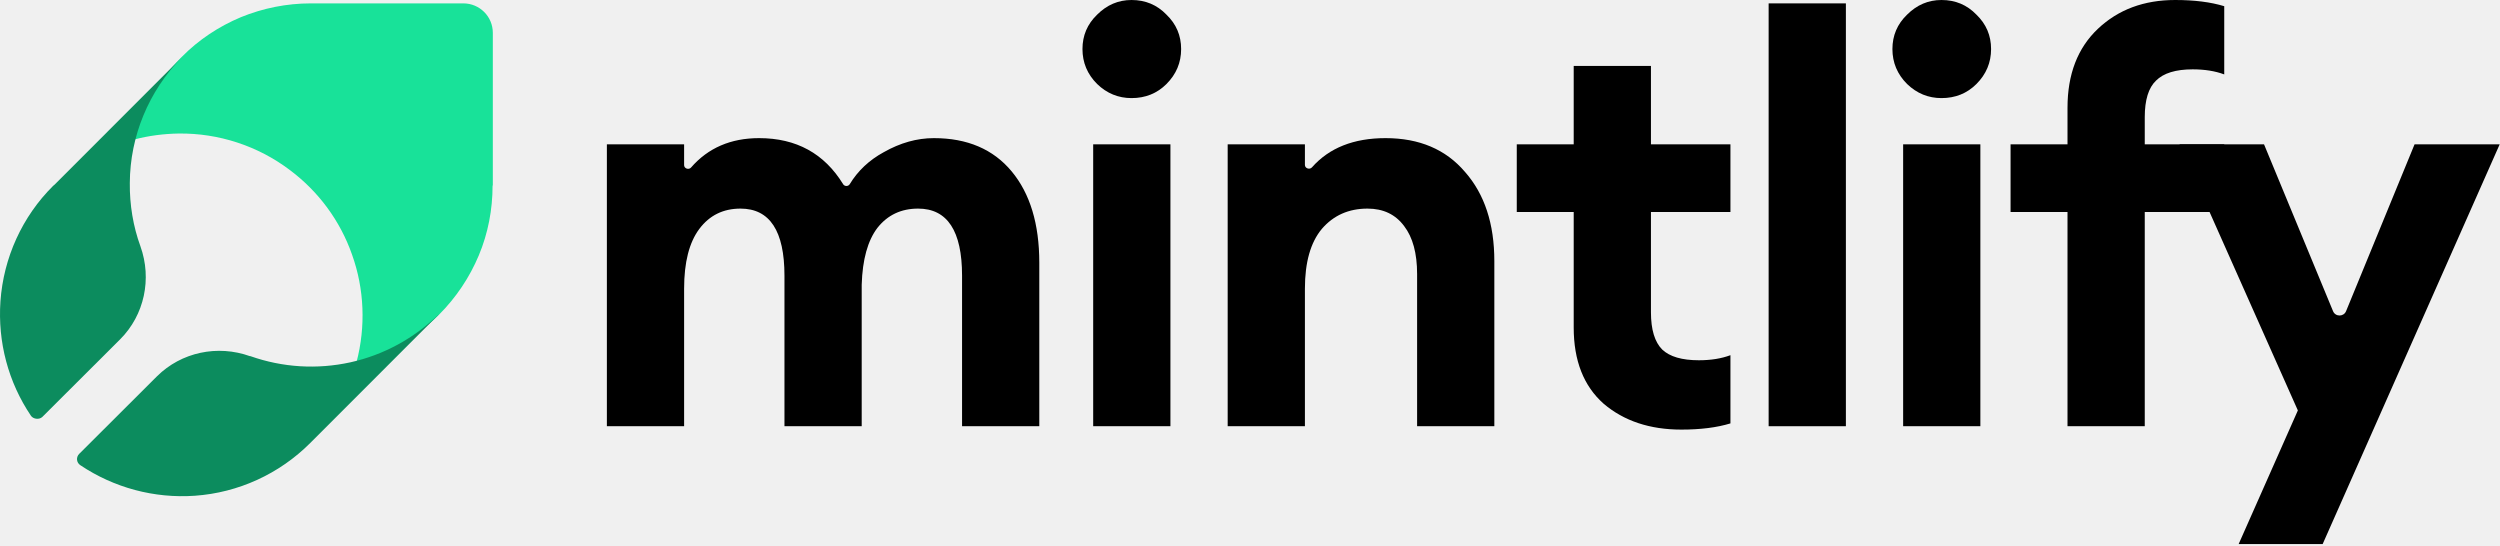
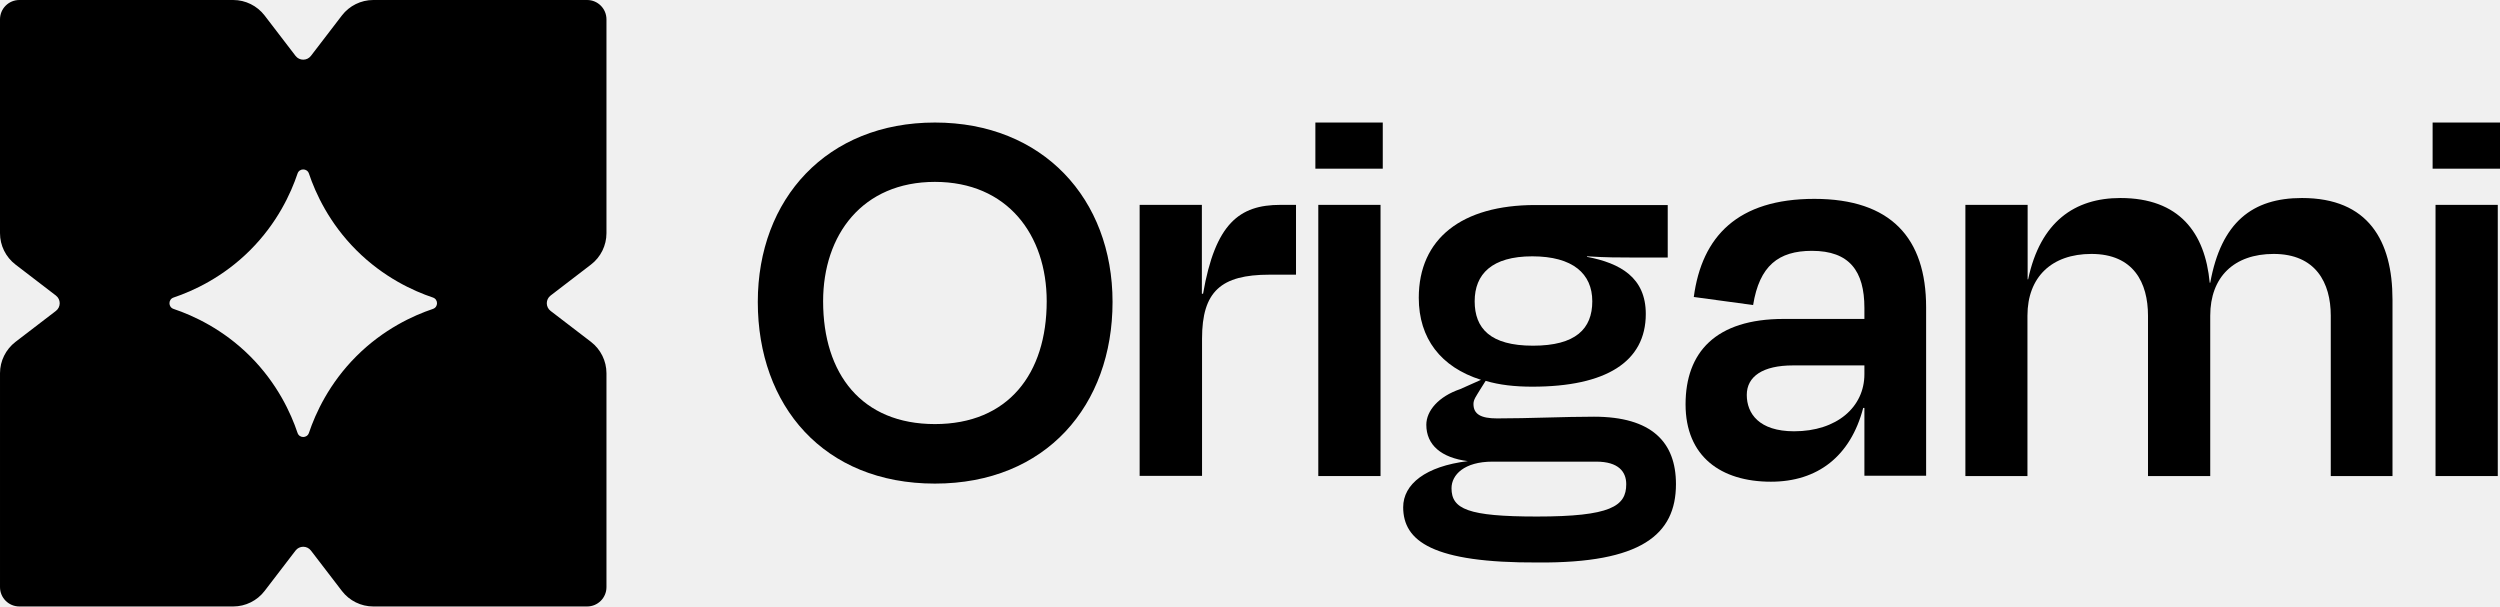
- <svg xmlns="http://www.w3.org/2000/svg" width="1682" height="367" viewBox="0 0 1682 367" fill="none">
-   <path d="M1562.69 366.037H1506.17L1546 276.14L1466.34 97.105H1523.24L1569.66 209.337C1571.28 213.26 1576.84 213.253 1578.45 209.325L1624.52 97.105H1681.79L1562.69 366.037Z" fill="black" />
-   <path d="M1391.02 286.761V142.622H1352.71V97.104H1391.02V72.449C1391.02 49.943 1397.85 32.242 1411.5 19.345C1425.16 6.448 1442.48 0 1463.47 0C1476.37 0 1487.37 1.391 1496.47 4.172V50.069C1490.4 47.793 1483.32 46.656 1475.23 46.656C1463.85 46.656 1455.63 49.184 1450.57 54.242C1445.51 59.046 1442.99 67.265 1442.99 78.897V97.104H1496.47V142.622H1442.99V286.761H1391.02Z" fill="black" />
-   <path d="M1306.22 66.001C1297.37 66.001 1289.66 62.84 1283.08 56.518C1276.51 49.943 1273.22 42.104 1273.22 33C1273.22 23.897 1276.51 16.184 1283.08 9.862C1289.66 3.287 1297.37 0 1306.22 0C1315.58 0 1323.42 3.287 1329.74 9.862C1336.31 16.184 1339.6 23.897 1339.6 33C1339.6 42.104 1336.31 49.943 1329.74 56.518C1323.42 62.84 1315.58 66.001 1306.22 66.001ZM1280.43 286.761V97.104H1332.39V286.761H1280.43Z" fill="black" />
-   <path d="M1189.94 286.761V2.276H1241.91V286.761H1189.94Z" fill="black" />
-   <path d="M1131.24 289.037C1110 289.037 1092.55 283.221 1078.89 271.588C1065.49 259.703 1058.79 242.634 1058.79 220.381V142.622H1020.48V97.104H1058.79V44.38H1110.76V97.104H1164.24V142.622H1110.76V210.14C1110.76 221.772 1113.29 230.117 1118.34 235.174C1123.4 239.979 1131.62 242.381 1143 242.381C1151.09 242.381 1158.17 241.243 1164.24 238.967V284.864C1155.14 287.646 1144.14 289.037 1131.24 289.037Z" fill="black" />
-   <path d="M825.979 286.761V97.104H877.945V110.967C877.945 113.311 881.135 114.347 882.688 112.591C894.273 99.485 910.773 92.932 932.187 92.932C954.946 92.932 972.774 100.518 985.67 115.691C998.82 130.61 1005.39 150.587 1005.39 175.622V286.761H953.429V184.346C953.429 170.438 950.521 159.691 944.704 152.105C938.888 144.265 930.67 140.346 920.049 140.346C907.405 140.346 897.164 144.898 889.325 154.001C881.738 163.105 877.945 176.507 877.945 194.208V286.761H825.979Z" fill="black" />
-   <path d="M761.286 66.001C752.436 66.001 744.723 62.84 738.148 56.518C731.574 49.943 728.286 42.104 728.286 33C728.286 23.897 731.574 16.184 738.148 9.862C744.723 3.287 752.436 0 761.286 0C770.643 0 778.482 3.287 784.804 9.862C791.379 16.184 794.666 23.897 794.666 33C794.666 42.104 791.379 49.943 784.804 56.518C778.482 62.84 770.643 66.001 761.286 66.001ZM735.493 286.761V97.104H787.459V286.761H735.493Z" fill="black" />
-   <path d="M647.273 286.761V185.484C647.273 155.392 637.411 140.346 617.686 140.346C606.307 140.346 597.204 144.645 590.376 153.243C583.801 161.84 580.261 174.61 579.755 191.553V286.761H527.789V185.484C527.789 155.392 517.927 140.346 498.203 140.346C486.571 140.346 477.341 144.898 470.513 154.001C463.685 163.105 460.272 176.507 460.272 194.208V286.761H408.306V97.104H460.272V111.103C460.272 113.435 463.407 114.462 464.939 112.704C476.419 99.522 491.68 92.932 510.72 92.932C535.742 92.932 554.588 103.262 567.259 123.923C568.258 125.553 570.718 125.527 571.712 123.894C577.189 114.891 584.802 107.731 594.548 102.415C605.675 96.093 616.928 92.932 628.307 92.932C650.813 92.932 668.261 100.392 680.652 115.311C693.043 130.231 699.239 150.714 699.239 176.76V286.761H647.273Z" fill="black" />
-   <path d="M331.569 124.833V22.09C331.569 11.065 322.625 2.276 311.764 2.276H209.069C192.938 2.276 176.967 5.472 162.113 11.544C147.26 17.775 133.685 26.724 122.345 38.228L121.546 39.027C106.533 54.207 95.833 73.062 90.402 93.834C100.145 91.277 110.206 89.999 120.268 89.839C147.1 89.52 173.453 98.148 194.855 114.287C214.18 128.668 228.873 148.481 236.859 171.331C245.164 194.5 246.122 219.746 239.893 243.554C260.496 238.122 279.503 227.416 294.675 212.396L295.474 211.597C306.813 200.252 315.917 186.67 322.145 171.81C328.374 156.95 331.409 140.971 331.409 124.833H331.569Z" fill="#18E299" />
-   <path d="M87.337 123.098C87.496 91.579 100.066 61.334 122.182 38.73L36.739 124.212C36.421 124.531 36.102 124.69 35.784 125.008C14.941 145.702 2.371 173.4 0.303 202.69C-1.607 230.07 5.553 257.131 20.828 279.736C22.285 281.892 26.238 282.601 28.466 280.532L80.813 228.319C97.202 211.923 102.293 187.568 94.497 165.759C89.564 152.229 87.178 137.743 87.337 123.098Z" fill="#0C8C5E" />
-   <path d="M294.976 211.605C278.587 227.683 258.062 238.826 235.786 243.761C213.351 248.695 190.121 247.263 168.482 239.622C168.482 239.622 168.323 239.622 168.164 239.622C146.365 231.822 122.022 236.916 105.633 253.153L53.285 305.365C51.057 307.594 51.376 311.255 54.081 313.006C76.674 328.128 103.724 335.451 131.091 333.541C160.368 331.471 187.894 318.896 208.737 298.043L209.533 297.247L294.976 211.764V211.605Z" fill="#0C8C5E" />
+ <svg xmlns="http://www.w3.org/2000/svg" width="2630" height="638" viewBox="0 0 2630 638" fill="none" aria-labelledby="origami-wordmark-title">
+   <path d="M797.197 317.654C797.197 209.027 870.069 128.909 983.526 128.909C1096.98 128.909 1170.4 209.027 1170.4 317.654C1170.4 426.282 1100.59 508.745 983.526 508.745C866.46 508.745 797.197 426.824 797.197 317.654ZM1101.13 316.932C1101.13 247.1 1059.82 191.342 983.526 191.342C907.227 191.342 865.921 247.1 865.921 316.932C865.921 393.439 906.505 446.132 983.526 446.132C1060.55 446.132 1101.13 393.263 1101.13 316.932Z" fill="black" />
+   <path d="M1198.9 500.805V215.522H1264.37V308.992H1265.63C1278.44 235.01 1303.88 215.522 1346.98 215.522H1363.4V288.965H1335.44C1284.4 288.965 1264.55 306.649 1264.55 356.27V500.626H1199.08L1198.9 500.805Z" fill="black" />
+   <path d="M1383.78 177.449V128.909H1454.67V177.449H1383.78ZM1386.85 500.805V215.522H1452.32V500.805H1386.85Z" fill="black" />
+   <path d="M1476.14 533.648C1476.14 509.288 1499.76 490.519 1544.14 485.108C1516.18 481.497 1500.49 468.146 1500.49 446.851C1500.49 432.235 1513.29 417.077 1536.2 409.319L1558.03 399.576C1515.64 386.224 1492.55 355.908 1492.55 313.321C1492.55 250.887 1538 215.699 1615.02 215.699H1754.45V270.914H1717.48C1703.59 270.914 1689.52 270.914 1669.5 269.65V270.192C1704.67 276.868 1731.37 292.026 1731.37 330.28C1731.37 380.623 1689.52 406.787 1611.96 406.787C1593.74 406.787 1577.33 404.983 1562.9 400.65L1556.76 410.394C1553.16 416.531 1550.09 420.138 1550.09 425.01C1550.09 435.836 1558.03 440.168 1574.98 440.168C1608.89 440.168 1645.33 438.365 1676.89 438.365C1737.5 438.365 1763.11 465.071 1763.11 509.281C1763.11 562.69 1726.13 592.464 1618.09 591.742C1507.16 592.284 1476.14 569.369 1476.14 533.458V533.648ZM1710.8 509.288C1710.8 496.476 1702.87 485.647 1679.24 485.647H1570.11C1540.35 485.647 1527 499.541 1527 513.617C1527 535.451 1543.95 543.392 1616.83 543.392C1694.39 543.392 1710.8 532.563 1710.8 509.468V509.288ZM1551.35 316.932C1551.35 345.441 1567.77 363.668 1612.68 363.668C1657.59 363.668 1675.09 345.984 1675.09 316.932C1675.09 287.88 1654.53 269.657 1611.96 269.657C1569.39 269.657 1551.35 288.422 1551.35 316.932Z" fill="black" />
+   <path d="M1961.35 429.17H1960.08C1946.74 480.053 1912.1 506.759 1863.04 506.759C1810.19 506.759 1773.21 480.053 1773.21 425.38C1773.21 370.707 1804.78 335.518 1876.39 335.518H1961.35V323.97C1961.35 285.174 1945.65 263.883 1906.15 263.883C1870.98 263.883 1850.95 279.58 1844.28 320.902L1781.87 312.423C1790.35 248.724 1828.05 209.21 1908.68 209.21C1989.31 209.21 2026.28 250.531 2026.28 323.252V500.449H1961.35V428.811V429.17ZM1961.35 393.442V384.421H1886.13C1854.56 384.421 1837.61 395.968 1837.61 415.456C1837.61 434.944 1850.42 453.71 1887.39 453.71C1932.31 453.71 1961.35 428.268 1961.35 393.622V393.442Z" fill="black" />
+   <path d="M2133.07 500.809H2067.59V215.526H2133.07V293.84H2133.6C2146.41 233.21 2182.67 208.308 2230.65 208.308C2292.52 208.308 2319.75 244.758 2324.62 297.447H2325.17C2336.71 233.749 2369.54 208.308 2421.67 208.308C2491.47 208.308 2516.9 253.237 2516.9 315.132V500.812H2451.97V332.094C2451.97 297.447 2436.1 267.134 2391.9 267.134C2350.06 267.134 2325.17 291.494 2325.17 332.094V500.812H2259.69V332.094C2259.69 297.447 2244.54 267.134 2200.16 267.134C2158.32 267.134 2132.88 291.494 2132.88 332.094V500.812H2133.07V500.809Z" fill="black" />
+   <path d="M2559.11 177.449V128.909H2630V177.449H2559.11ZM2562.18 500.805V215.522H2627.66V500.805H2562.18Z" fill="black" />
+   <g clip-path="url(#origami-wordmark-clip)">
+     <path fill-rule="evenodd" clip-rule="evenodd" d="M638 245.293V20.356C638 9.113 628.887 0 617.644 0H392.707C379.755 0 367.55 6.035 359.684 16.274L327.089 58.786C323.011 64.105 314.993 64.105 310.917 58.786L278.349 16.277C270.45 6.035 258.245 0 245.327 0H20.356C9.113 0 0 9.113 0 20.356V245.293C0 258.245 6.035 270.45 16.308 278.316L58.819 310.911C64.139 314.989 64.139 323.007 58.819 327.083L16.311 359.651C6.038 367.55 0.003 379.755 0.003 392.673V617.644C0.003 628.887 9.117 638 20.359 638H245.331C258.248 638 270.453 631.965 278.353 621.692L310.921 579.184C314.996 573.861 323.014 573.861 327.093 579.184L359.688 621.696C367.554 631.969 379.759 638.003 392.71 638.003H617.648C628.89 638.003 638.003 628.89 638.003 617.648V392.676C638.003 379.759 631.969 367.554 621.73 359.654L579.221 327.086C573.898 323.011 573.898 314.993 579.221 310.914L621.733 278.319C631.972 270.453 638.007 258.248 638.007 245.297L638 245.293ZM374.839 374.806C346.282 403.363 331.928 434.74 324.991 455.412C323.058 461.168 314.945 461.168 313.013 455.412C306.079 434.737 291.731 403.359 263.194 374.806C234.641 346.272 203.263 331.921 182.588 324.987C176.832 323.058 176.832 314.942 182.588 313.009C203.263 306.073 234.641 291.714 263.194 263.161C291.748 234.607 306.079 203.246 313.013 182.565C314.942 176.808 323.058 176.808 324.991 182.565C331.928 203.246 346.286 234.627 374.839 263.161C403.376 291.714 434.757 306.073 455.435 313.009C461.192 314.942 461.192 323.058 455.435 324.987C434.754 331.921 403.373 346.269 374.839 374.806Z" fill="black" />
+   </g>
+   <defs>
+     <clipPath id="origami-wordmark-clip">
+       <rect width="638" height="638" fill="white" />
+     </clipPath>
+   </defs>
</svg>
